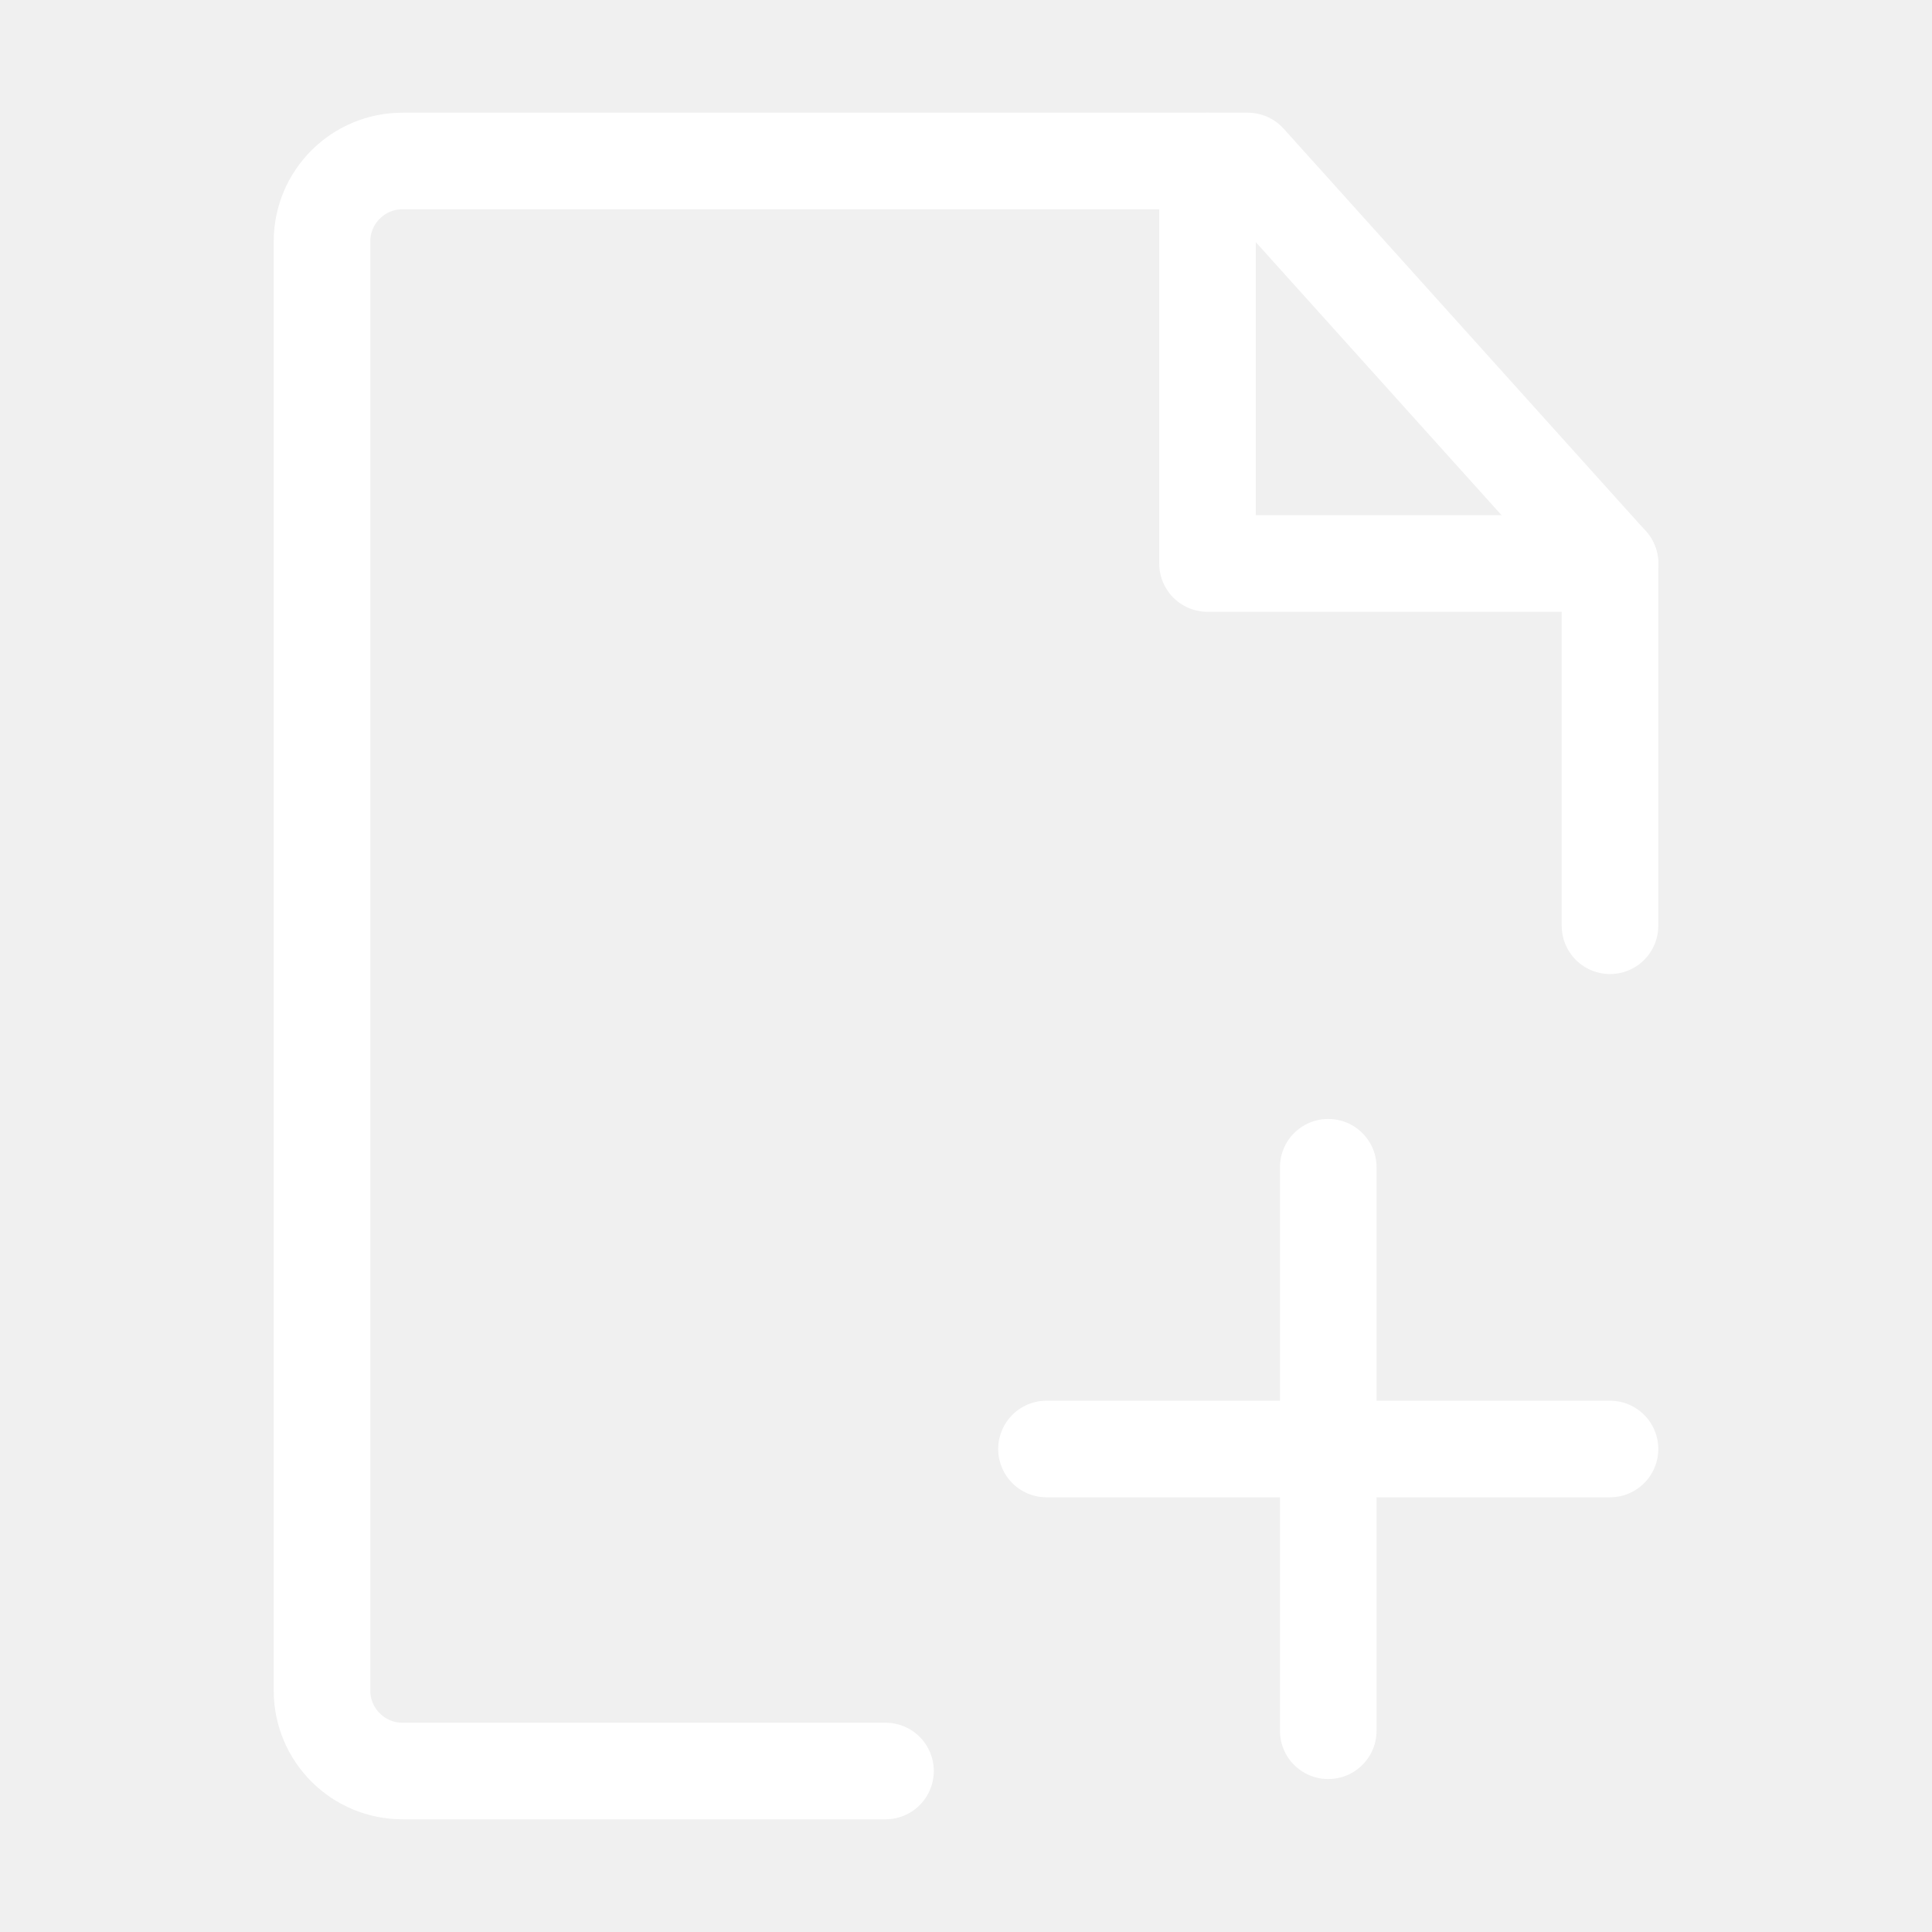
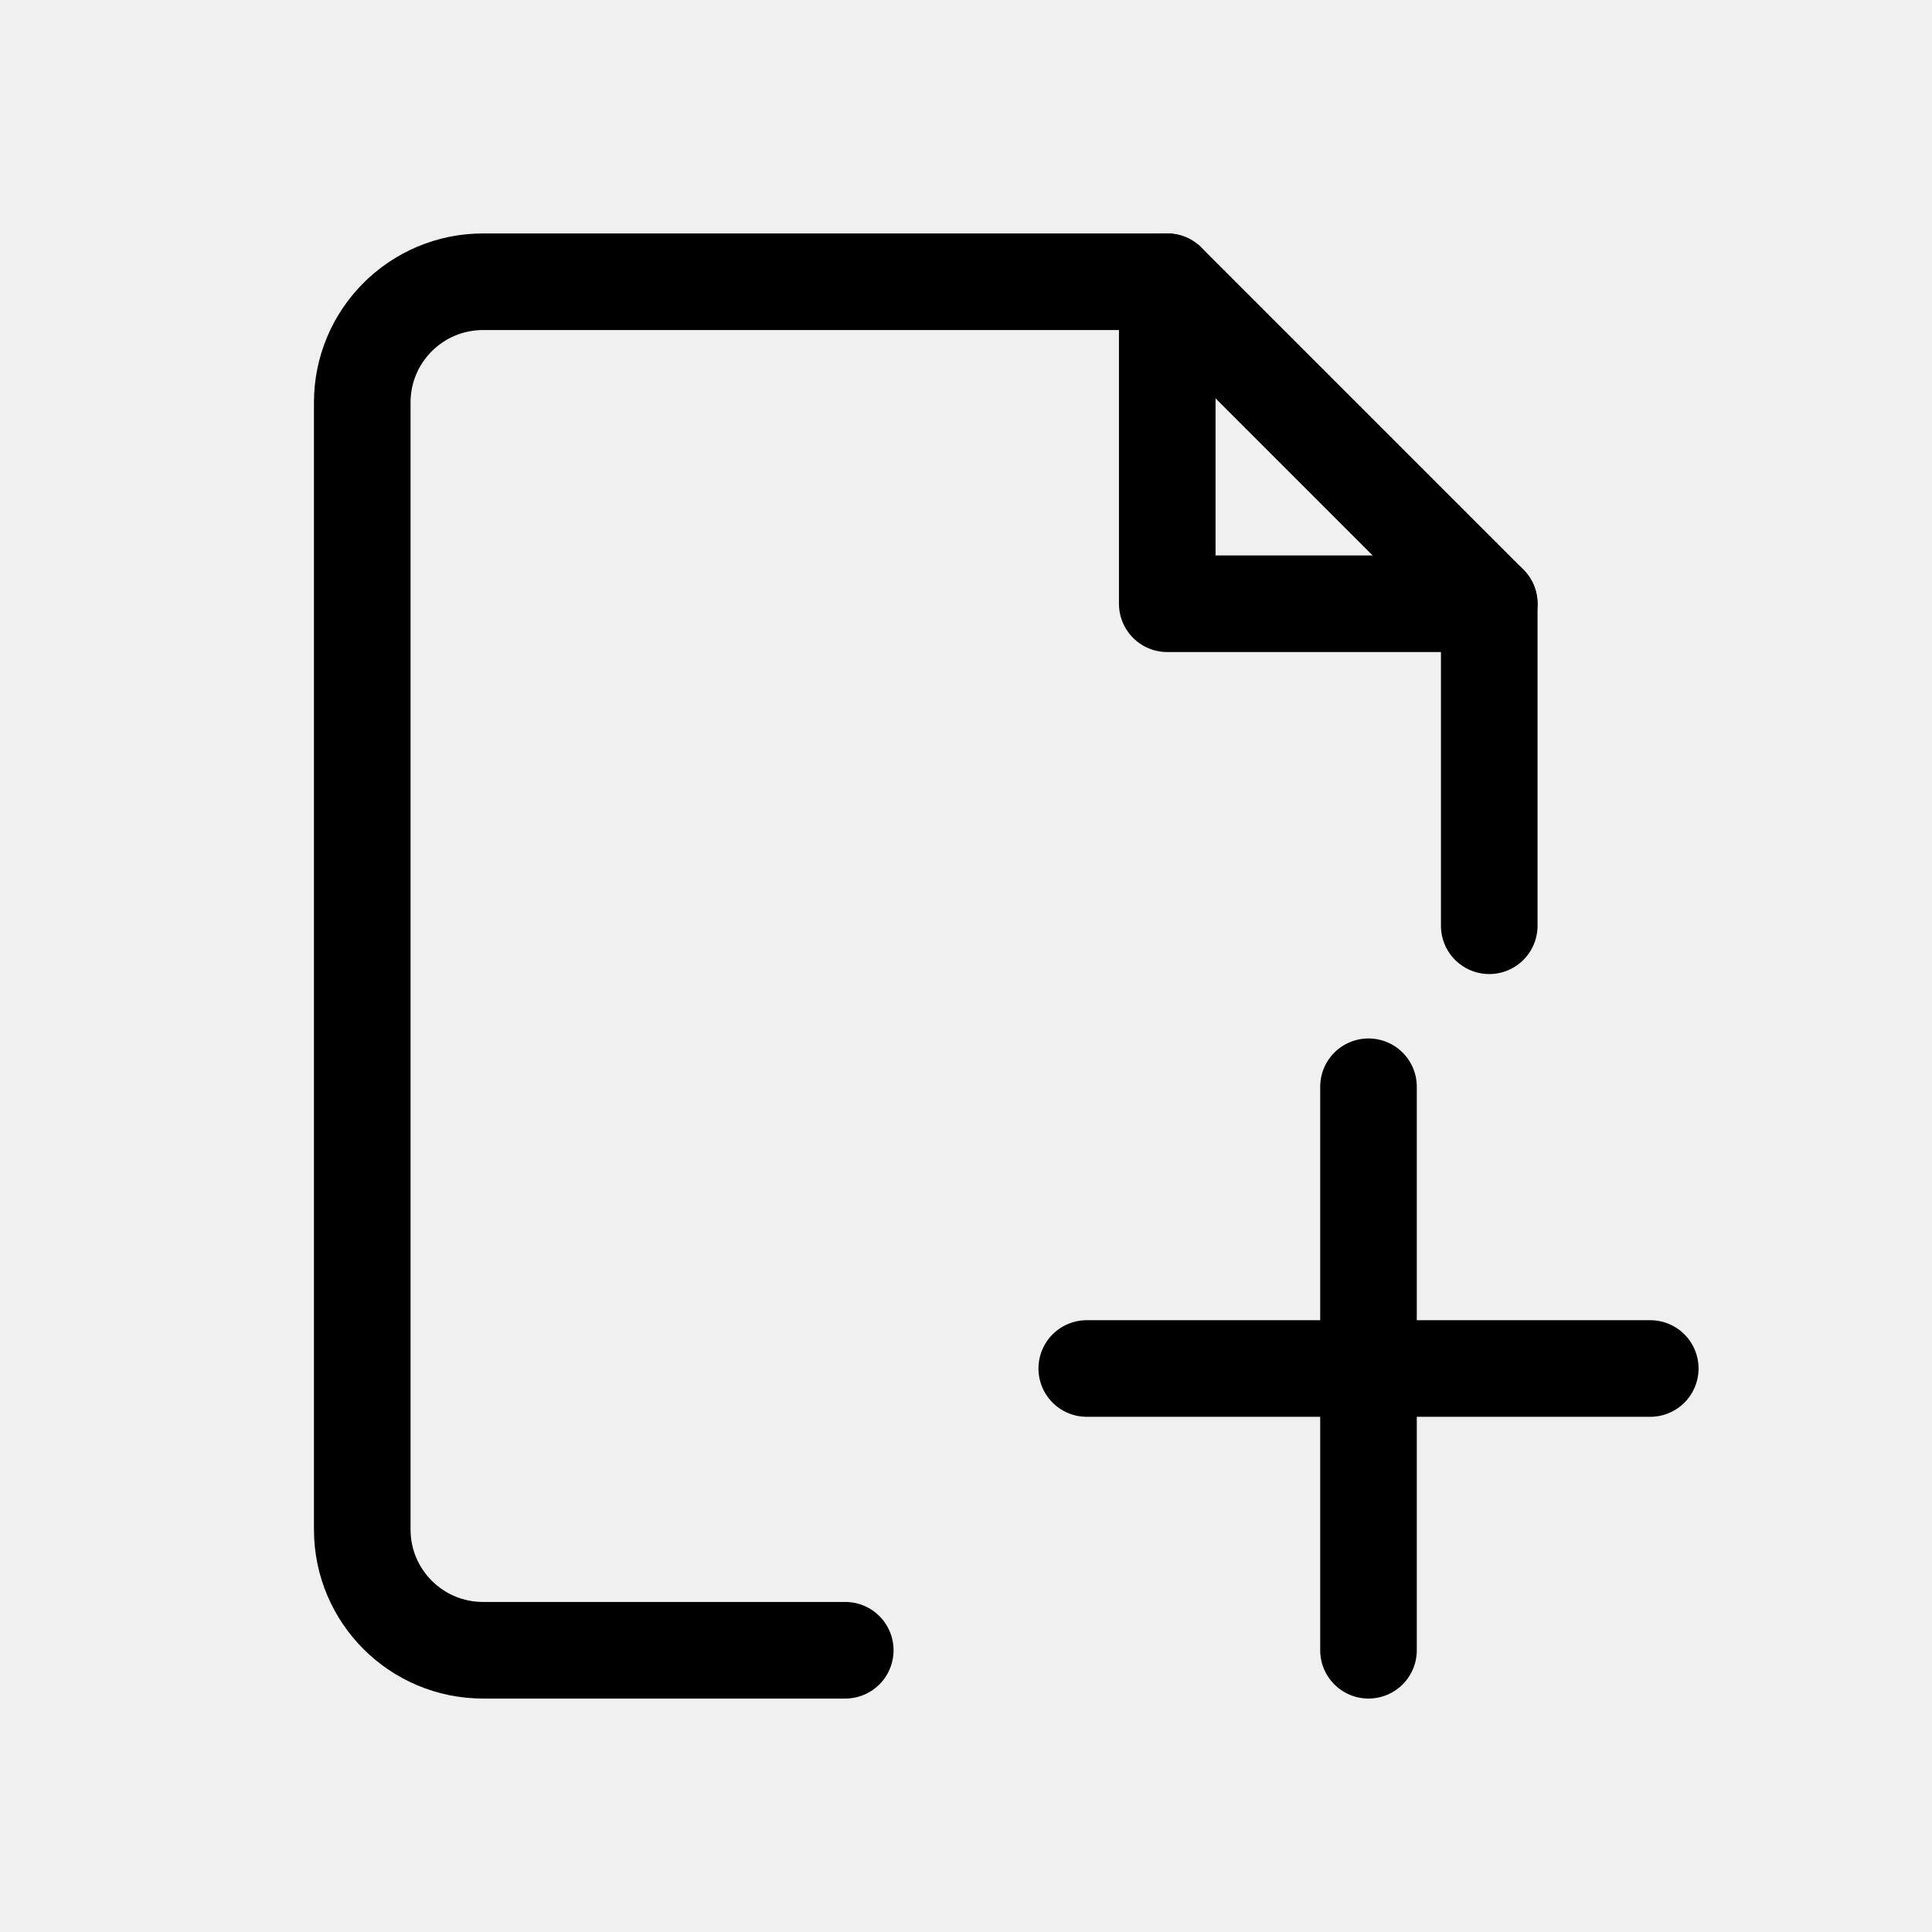
- <svg xmlns="http://www.w3.org/2000/svg" viewBox="0 0 48 48" fill="none" stroke="#fff" stroke-width="2.4" stroke-linecap="round" stroke-linejoin="round">
-   <path d="M40 23V14L31 4H10a2 2 0 0 0-2 2v36a2 2 0 0 0 2 2h12" />
-   <path d="M33 29v14M26 36h14M30 4v10h10" />
+ <svg xmlns="http://www.w3.org/2000/svg" viewBox="0 0 24 24" fill="none" stroke="currentColor" stroke-width="1.2" stroke-linecap="round" stroke-linejoin="round">
+   <path d="M18.5 11.5v-4l-4-4H6A1.5 1.5 0 0 0 4.5 5v14A1.5 1.5 0 0 0 6 20.5h4.5" />
+   <path d="M14.5 3.5v4h4M17 13.5v7M13.5 17h7" />
</svg>
